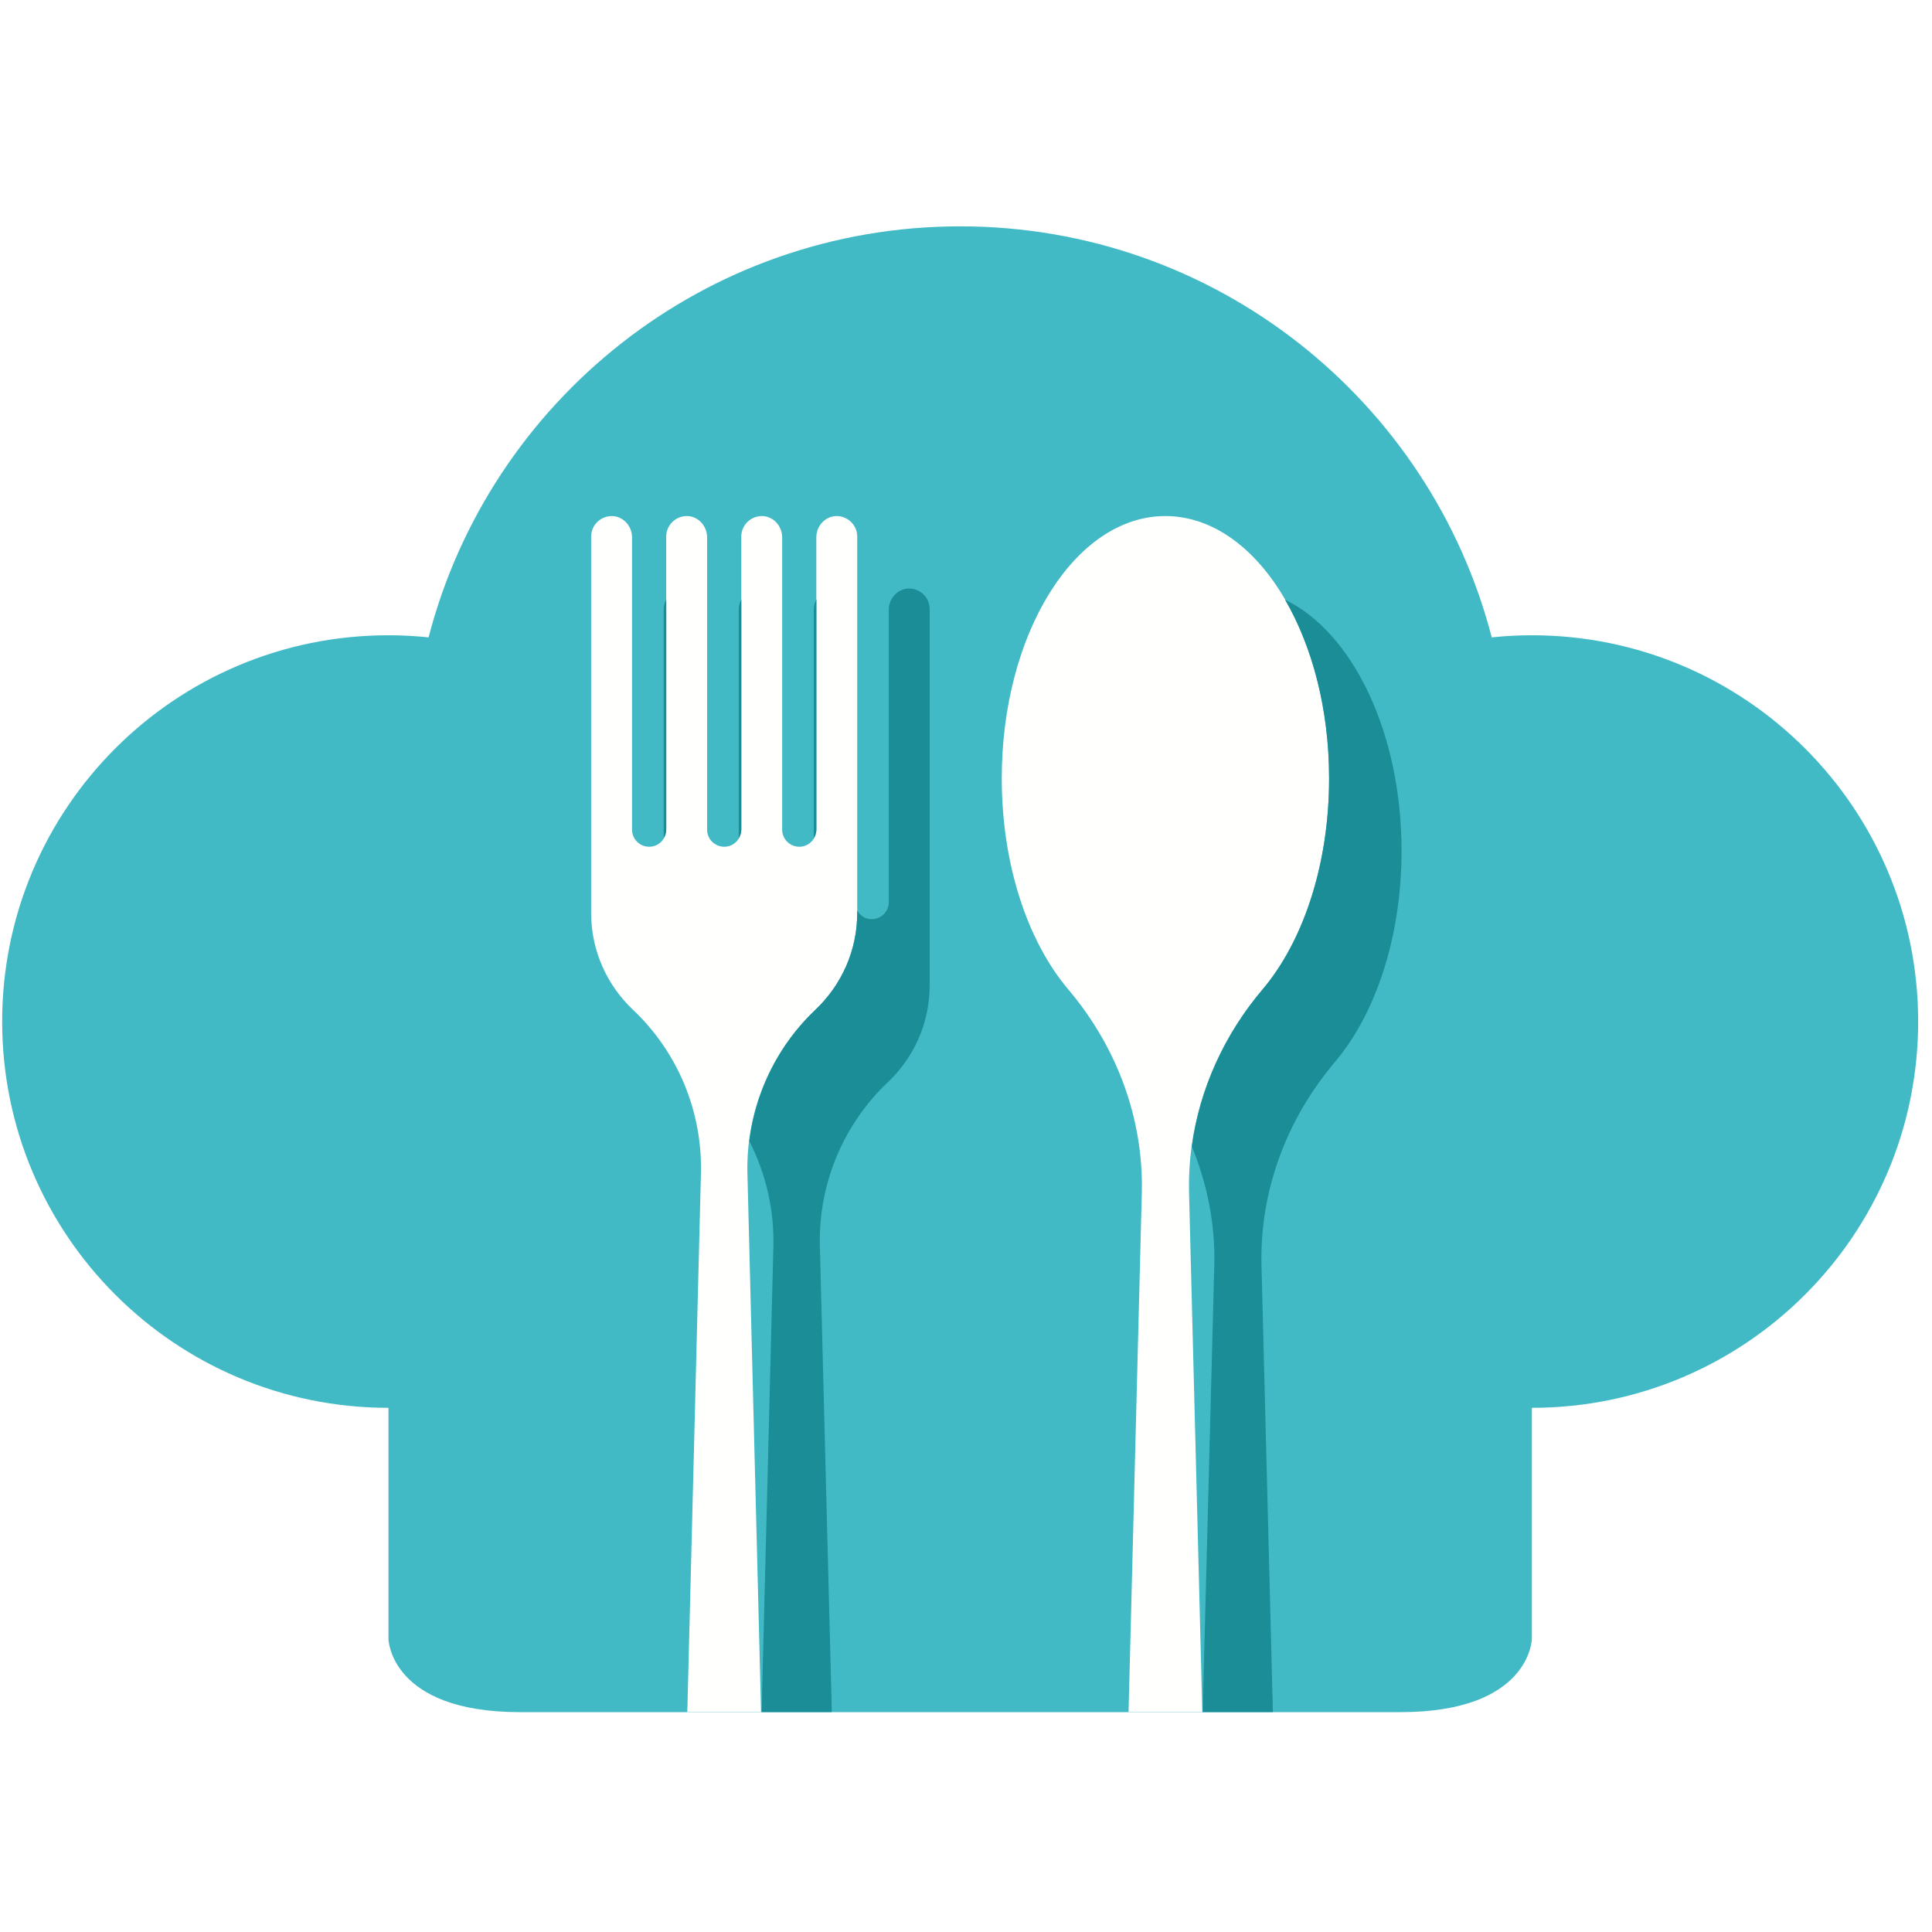
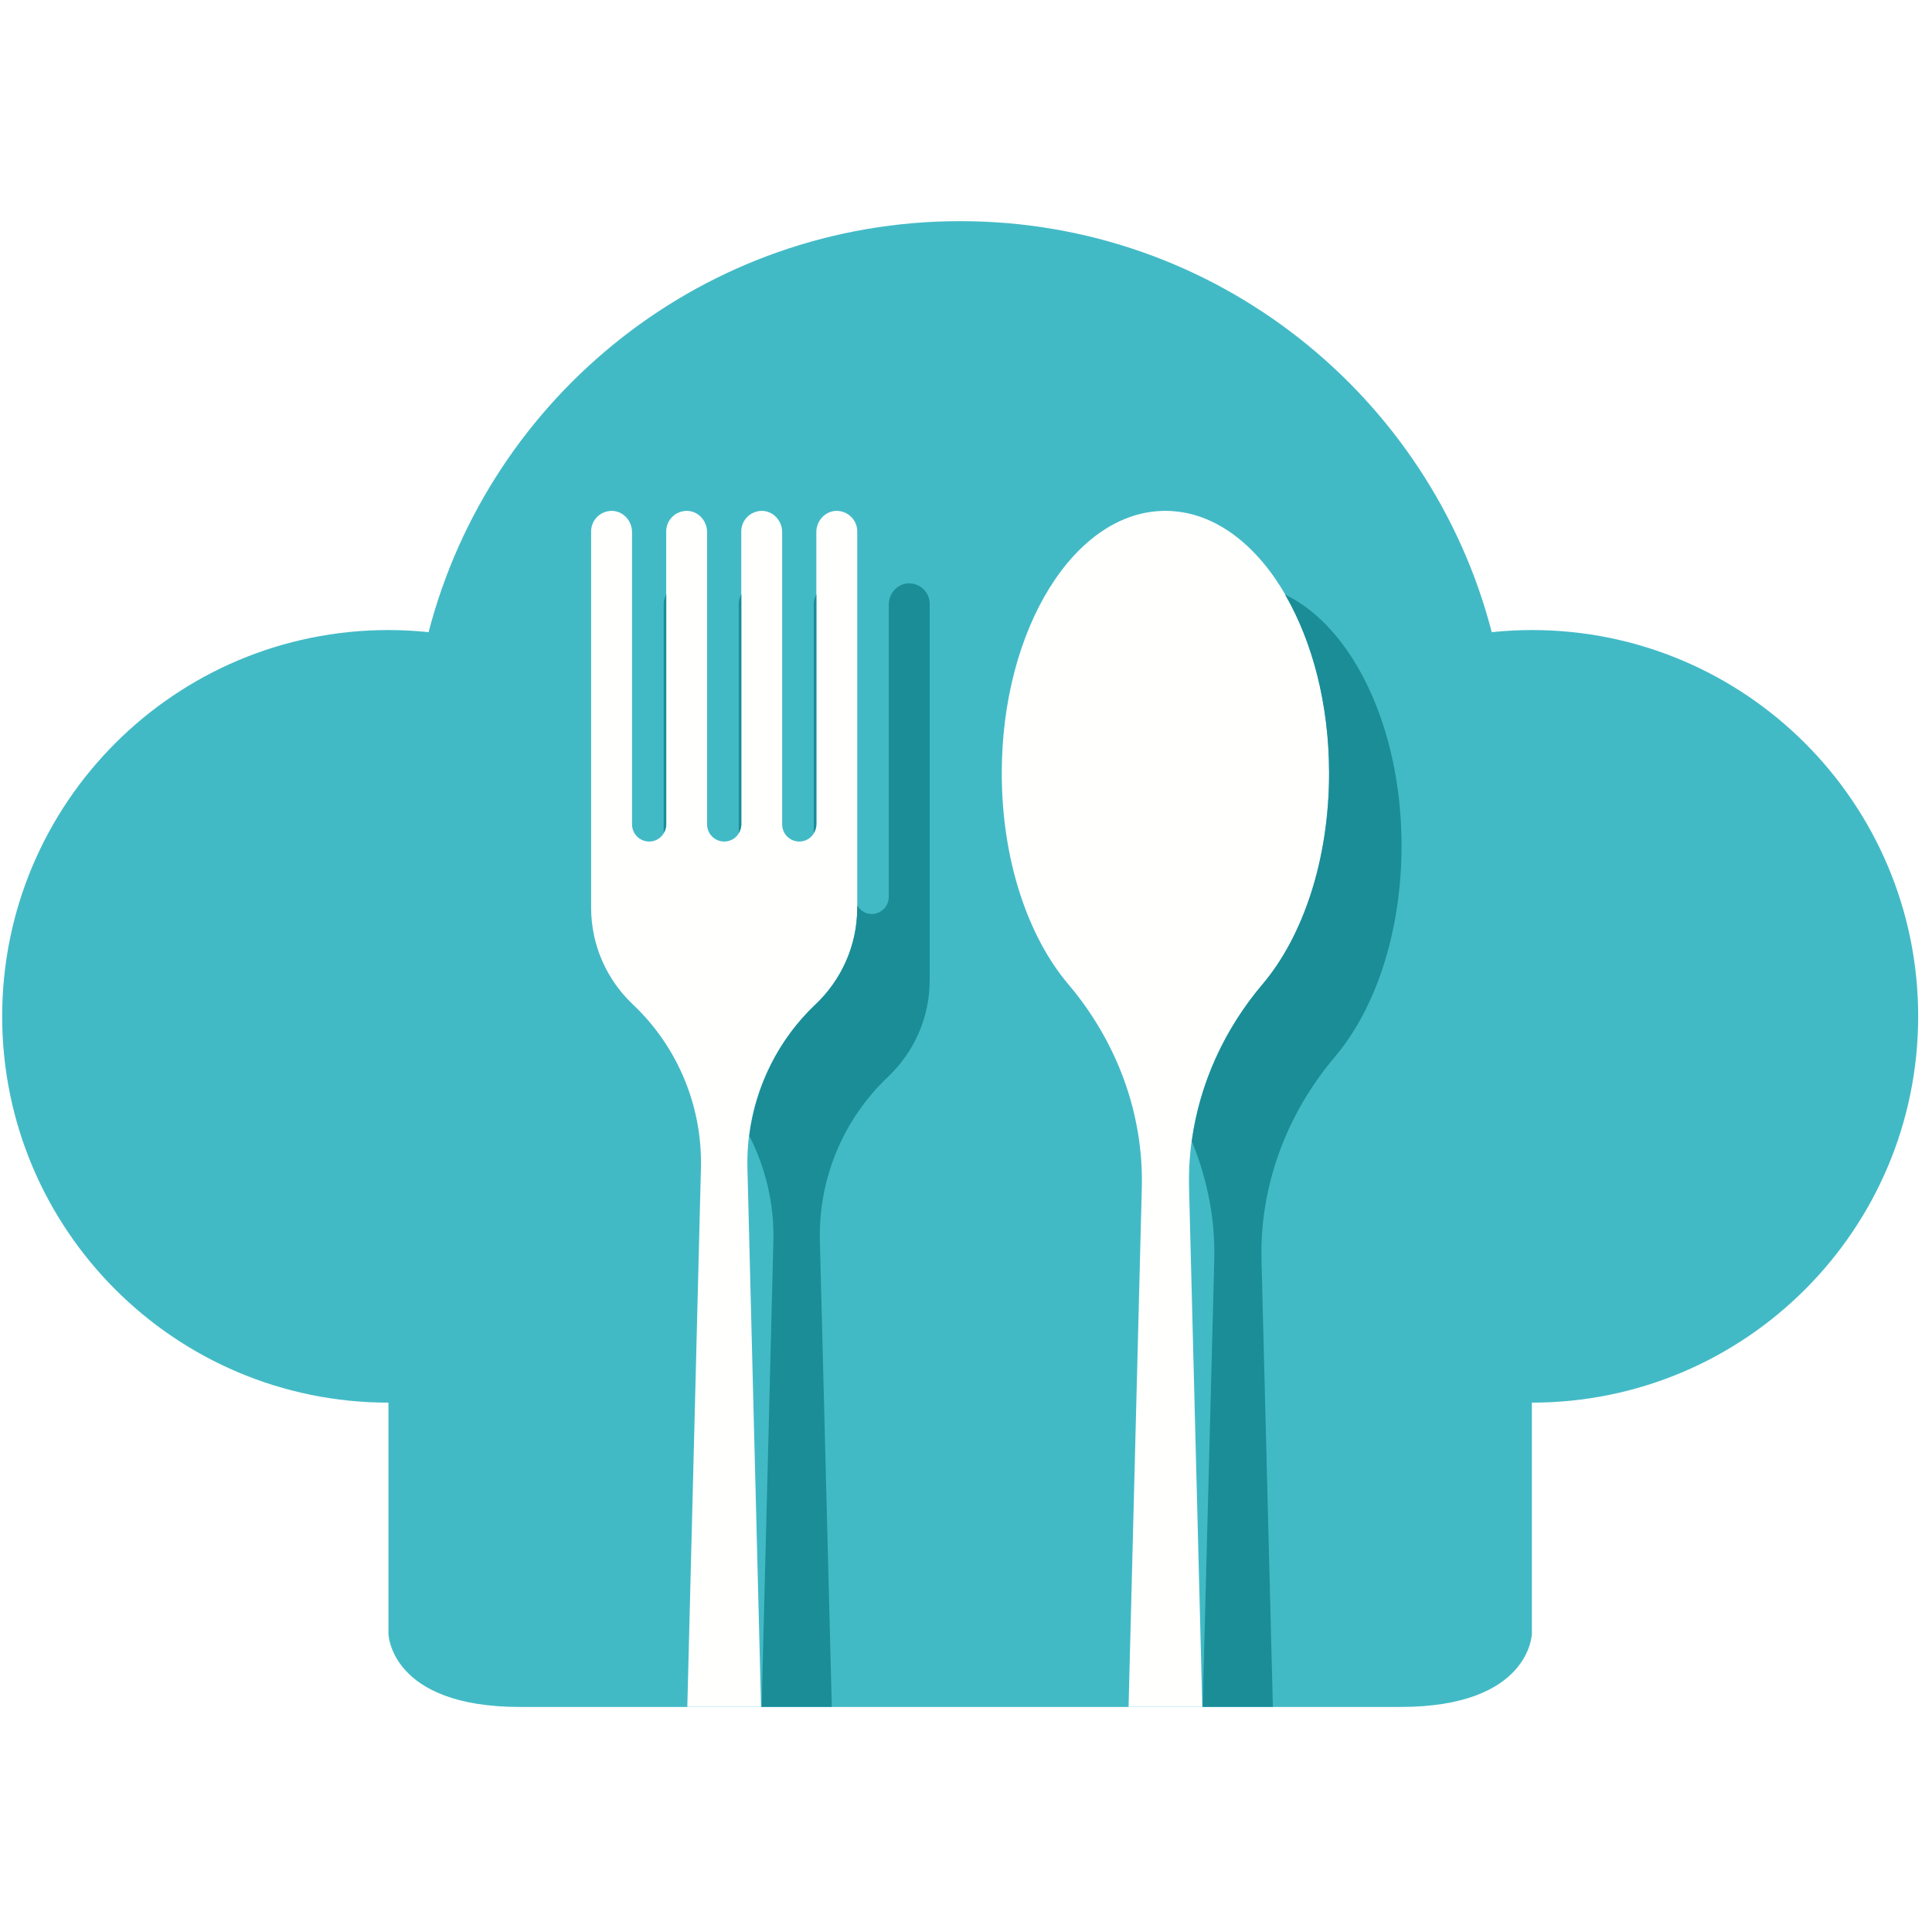
- <svg xmlns="http://www.w3.org/2000/svg" width="116px" height="116px" viewBox="0 0 116 116" version="1.1">
+ <svg xmlns="http://www.w3.org/2000/svg" width="64px" height="64px" viewBox="0 0 64 64" version="1.1">
  <defs />
  <g id="Symbols" stroke="none" stroke-width="1" fill="none" fill-rule="evenodd">
-     <g id="Icon">
-       <g id="Group" transform="translate(0, 13)">
-         <path d="M91.976,25.142 C91.162,25.142 90.358,25.186 89.566,25.268 C85.889,11.073 72.994,0.59 57.65,0.59 C42.306,0.59 29.411,11.073 25.733,25.268 C24.941,25.186 24.137,25.142 23.323,25.142 C10.514,25.142 0.13,35.525 0.13,48.334 C0.13,61.144 10.514,71.528 23.323,71.528 L23.323,85.412 C23.323,85.412 23.419,89.8 31.221,89.8 L84.079,89.8 C91.88,89.8 91.976,85.412 91.976,85.412 L91.976,71.528 C104.785,71.528 115.169,61.144 115.169,48.334 C115.169,35.525 104.785,25.142 91.976,25.142" id="Fill-4" fill="#42BAC6" />
-         <path d="M75.798,46.417 C72.906,49.837 71.28,54.142 71.392,58.626 L72.188,89.794 L67.76,89.794 L68.556,58.626 C68.667,54.142 67.042,49.837 64.149,46.417 C61.716,43.547 60.147,38.939 60.147,33.737 C60.147,25.037 64.542,17.985 69.968,17.985 C75.406,17.985 79.801,25.037 79.801,33.737 C79.801,38.939 78.231,43.547 75.798,46.417" id="Fill-5" fill="#FFFFFE" />
-         <path d="M51.469,19.218 L51.469,41.82 C51.469,44.096 50.505,46.159 48.969,47.617 C46.267,50.173 44.776,53.761 44.877,57.483 L45.695,89.794 L41.267,89.794 L42.085,57.483 C42.186,53.761 40.706,50.173 37.993,47.617 C36.457,46.159 35.493,44.096 35.493,41.82 L35.493,19.218 C35.493,18.523 36.064,17.974 36.76,17.985 C37.432,18.007 37.948,18.59 37.948,19.263 L37.948,36.809 C37.948,37.381 38.408,37.84 38.979,37.84 C39.54,37.84 40,37.381 40,36.809 L40,19.218 C40,18.523 40.572,17.974 41.267,17.985 C41.939,18.007 42.455,18.59 42.455,19.263 L42.455,36.809 C42.455,37.381 42.915,37.84 43.487,37.84 C44.047,37.84 44.507,37.381 44.507,36.809 L44.507,19.218 C44.507,18.523 45.079,17.974 45.774,17.985 C46.446,18.007 46.962,18.59 46.962,19.263 L46.962,36.809 C46.962,37.381 47.422,37.84 47.994,37.84 C48.554,37.84 49.014,37.381 49.014,36.809 L49.014,19.263 C49.014,18.59 49.53,18.007 50.202,17.985 C50.897,17.974 51.469,18.523 51.469,19.218" id="Fill-6" fill="#FFFFFE" />
-         <path d="M80.148,50.767 C77.256,54.187 75.63,58.492 75.742,62.977 L76.426,89.794 L72.21,89.794 L72.906,62.977 C72.973,60.499 72.479,58.077 71.56,55.835 C72.031,52.371 73.511,49.119 75.798,46.417 C78.231,43.547 79.801,38.939 79.801,33.737 C79.801,29.589 78.792,25.822 77.155,23.008 C81.202,24.958 84.151,30.968 84.151,38.087 C84.151,43.289 82.581,47.897 80.148,50.767" id="Fill-7" fill="#1B8D97" />
-         <path d="M44.511,36.81 L44.511,22.996 C44.419,23.168 44.354,23.355 44.354,23.563 L44.354,37.323 C44.445,37.169 44.511,37 44.511,36.81" id="Fill-8" fill="#1B8D97" />
-         <path d="M49.017,36.81 L49.017,22.996 C48.925,23.168 48.86,23.355 48.86,23.563 L48.86,37.323 C48.951,37.169 49.017,37.001 49.017,36.81" id="Fill-9" fill="#1B8D97" />
-         <path d="M40.004,36.81 L40.004,22.996 C39.913,23.168 39.848,23.355 39.848,23.563 L39.848,37.323 C39.938,37.169 40.004,37.001 40.004,36.81" id="Fill-10" fill="#1B8D97" />
-         <path d="M55.819,23.568 L55.819,46.17 C55.819,48.446 54.855,50.509 53.319,51.967 C50.617,54.523 49.126,58.111 49.227,61.833 L49.944,89.794 L45.729,89.794 L46.435,61.833 C46.491,59.613 45.976,57.449 44.989,55.51 C45.37,52.516 46.749,49.713 48.969,47.617 C50.505,46.159 51.469,44.096 51.469,41.82 L51.469,41.675 C51.648,41.978 51.962,42.19 52.333,42.19 C52.904,42.19 53.364,41.731 53.364,41.159 L53.364,23.613 C53.364,22.94 53.88,22.357 54.552,22.335 C55.248,22.324 55.819,22.873 55.819,23.568" id="Fill-11" fill="#1B8D97" />
+     <g id="favicon" fill-rule="nonzero">
+       <g transform="translate(0, 7)">
+         <path d="M50.745,13.871 C50.296,13.871 49.853,13.896 49.416,13.941 C47.387,6.109 40.273,0.326 31.807,0.326 C23.341,0.326 16.227,6.109 14.198,13.941 C13.761,13.896 13.317,13.871 12.868,13.871 C5.801,13.871 0.072,19.6 0.072,26.667 C0.072,33.735 5.801,39.464 12.868,39.464 L12.868,47.124 C12.868,47.124 12.921,49.545 17.225,49.545 L46.388,49.545 C50.692,49.545 50.745,47.124 50.745,47.124 L50.745,39.464 C57.812,39.464 63.542,33.735 63.542,26.667 C63.542,19.6 57.812,13.871 50.745,13.871" id="Fill-4" fill="#42BAC6" />
+         <path d="M41.82,25.609 C40.224,27.496 39.327,29.871 39.389,32.345 L39.828,49.542 L37.385,49.542 L37.824,32.345 C37.885,29.871 36.989,27.496 35.393,25.609 C34.05,24.026 33.185,21.484 33.185,18.614 C33.185,13.814 35.609,9.923 38.603,9.923 C41.603,9.923 44.028,13.814 44.028,18.614 C44.028,21.484 43.162,24.026 41.82,25.609" id="Fill-5" fill="#FFFFFE" />
+         <path d="M28.397,10.603 L28.397,23.073 C28.397,24.329 27.865,25.467 27.017,26.271 C25.527,27.682 24.704,29.661 24.76,31.715 L25.211,49.542 L22.768,49.542 L23.219,31.715 C23.275,29.661 22.458,27.682 20.962,26.271 C20.114,25.467 19.582,24.329 19.582,23.073 L19.582,10.603 C19.582,10.22 19.897,9.917 20.281,9.923 C20.652,9.935 20.937,10.257 20.937,10.628 L20.937,20.308 C20.937,20.624 21.191,20.877 21.506,20.877 C21.815,20.877 22.069,20.624 22.069,20.308 L22.069,10.603 C22.069,10.22 22.385,9.917 22.768,9.923 C23.139,9.935 23.423,10.257 23.423,10.628 L23.423,20.308 C23.423,20.624 23.677,20.877 23.993,20.877 C24.302,20.877 24.556,20.624 24.556,20.308 L24.556,10.603 C24.556,10.22 24.871,9.917 25.255,9.923 C25.625,9.935 25.91,10.257 25.91,10.628 L25.91,20.308 C25.91,20.624 26.164,20.877 26.479,20.877 C26.788,20.877 27.042,20.624 27.042,20.308 L27.042,10.628 C27.042,10.257 27.327,9.935 27.698,9.923 C28.081,9.917 28.397,10.22 28.397,10.603" id="Fill-6" fill="#FFFFFE" />
+         <path d="M44.22,28.009 C42.624,29.896 41.727,32.271 41.789,34.746 L42.166,49.542 L39.84,49.542 L40.224,34.746 C40.261,33.379 39.988,32.042 39.481,30.806 C39.741,28.894 40.558,27.1 41.82,25.609 C43.162,24.026 44.028,21.484 44.028,18.614 C44.028,16.325 43.471,14.247 42.568,12.694 C44.801,13.77 46.428,17.086 46.428,21.014 C46.428,23.884 45.562,26.426 44.22,28.009" id="Fill-7" fill="#1B8D97" />
+         <path d="M24.558,20.309 L24.558,12.687 C24.507,12.782 24.471,12.886 24.471,13 L24.471,20.592 C24.521,20.507 24.558,20.414 24.558,20.309" id="Fill-8" fill="#1B8D97" />
+         <path d="M27.044,20.309 L27.044,12.687 C26.993,12.782 26.957,12.886 26.957,13 L26.957,20.592 C27.007,20.507 27.044,20.414 27.044,20.309" id="Fill-9" fill="#1B8D97" />
+         <path d="M22.071,20.309 L22.071,12.687 C22.021,12.782 21.985,12.886 21.985,13 L21.985,20.592 C22.035,20.507 22.071,20.414 22.071,20.309" id="Fill-10" fill="#1B8D97" />
+         <path d="M30.797,13.003 L30.797,25.473 C30.797,26.729 30.265,27.867 29.417,28.671 C27.927,30.082 27.104,32.061 27.16,34.115 L27.555,49.542 L25.23,49.542 L25.619,34.115 C25.65,32.89 25.366,31.696 24.822,30.626 C25.032,28.974 25.793,27.428 27.017,26.271 C27.865,25.467 28.397,24.329 28.397,23.073 L28.397,22.993 C28.495,23.16 28.669,23.277 28.873,23.277 C29.188,23.277 29.442,23.024 29.442,22.708 L29.442,13.028 C29.442,12.657 29.727,12.335 30.098,12.323 C30.482,12.317 30.797,12.62 30.797,13.003" id="Fill-11" fill="#1B8D97" />
      </g>
    </g>
  </g>
</svg>
